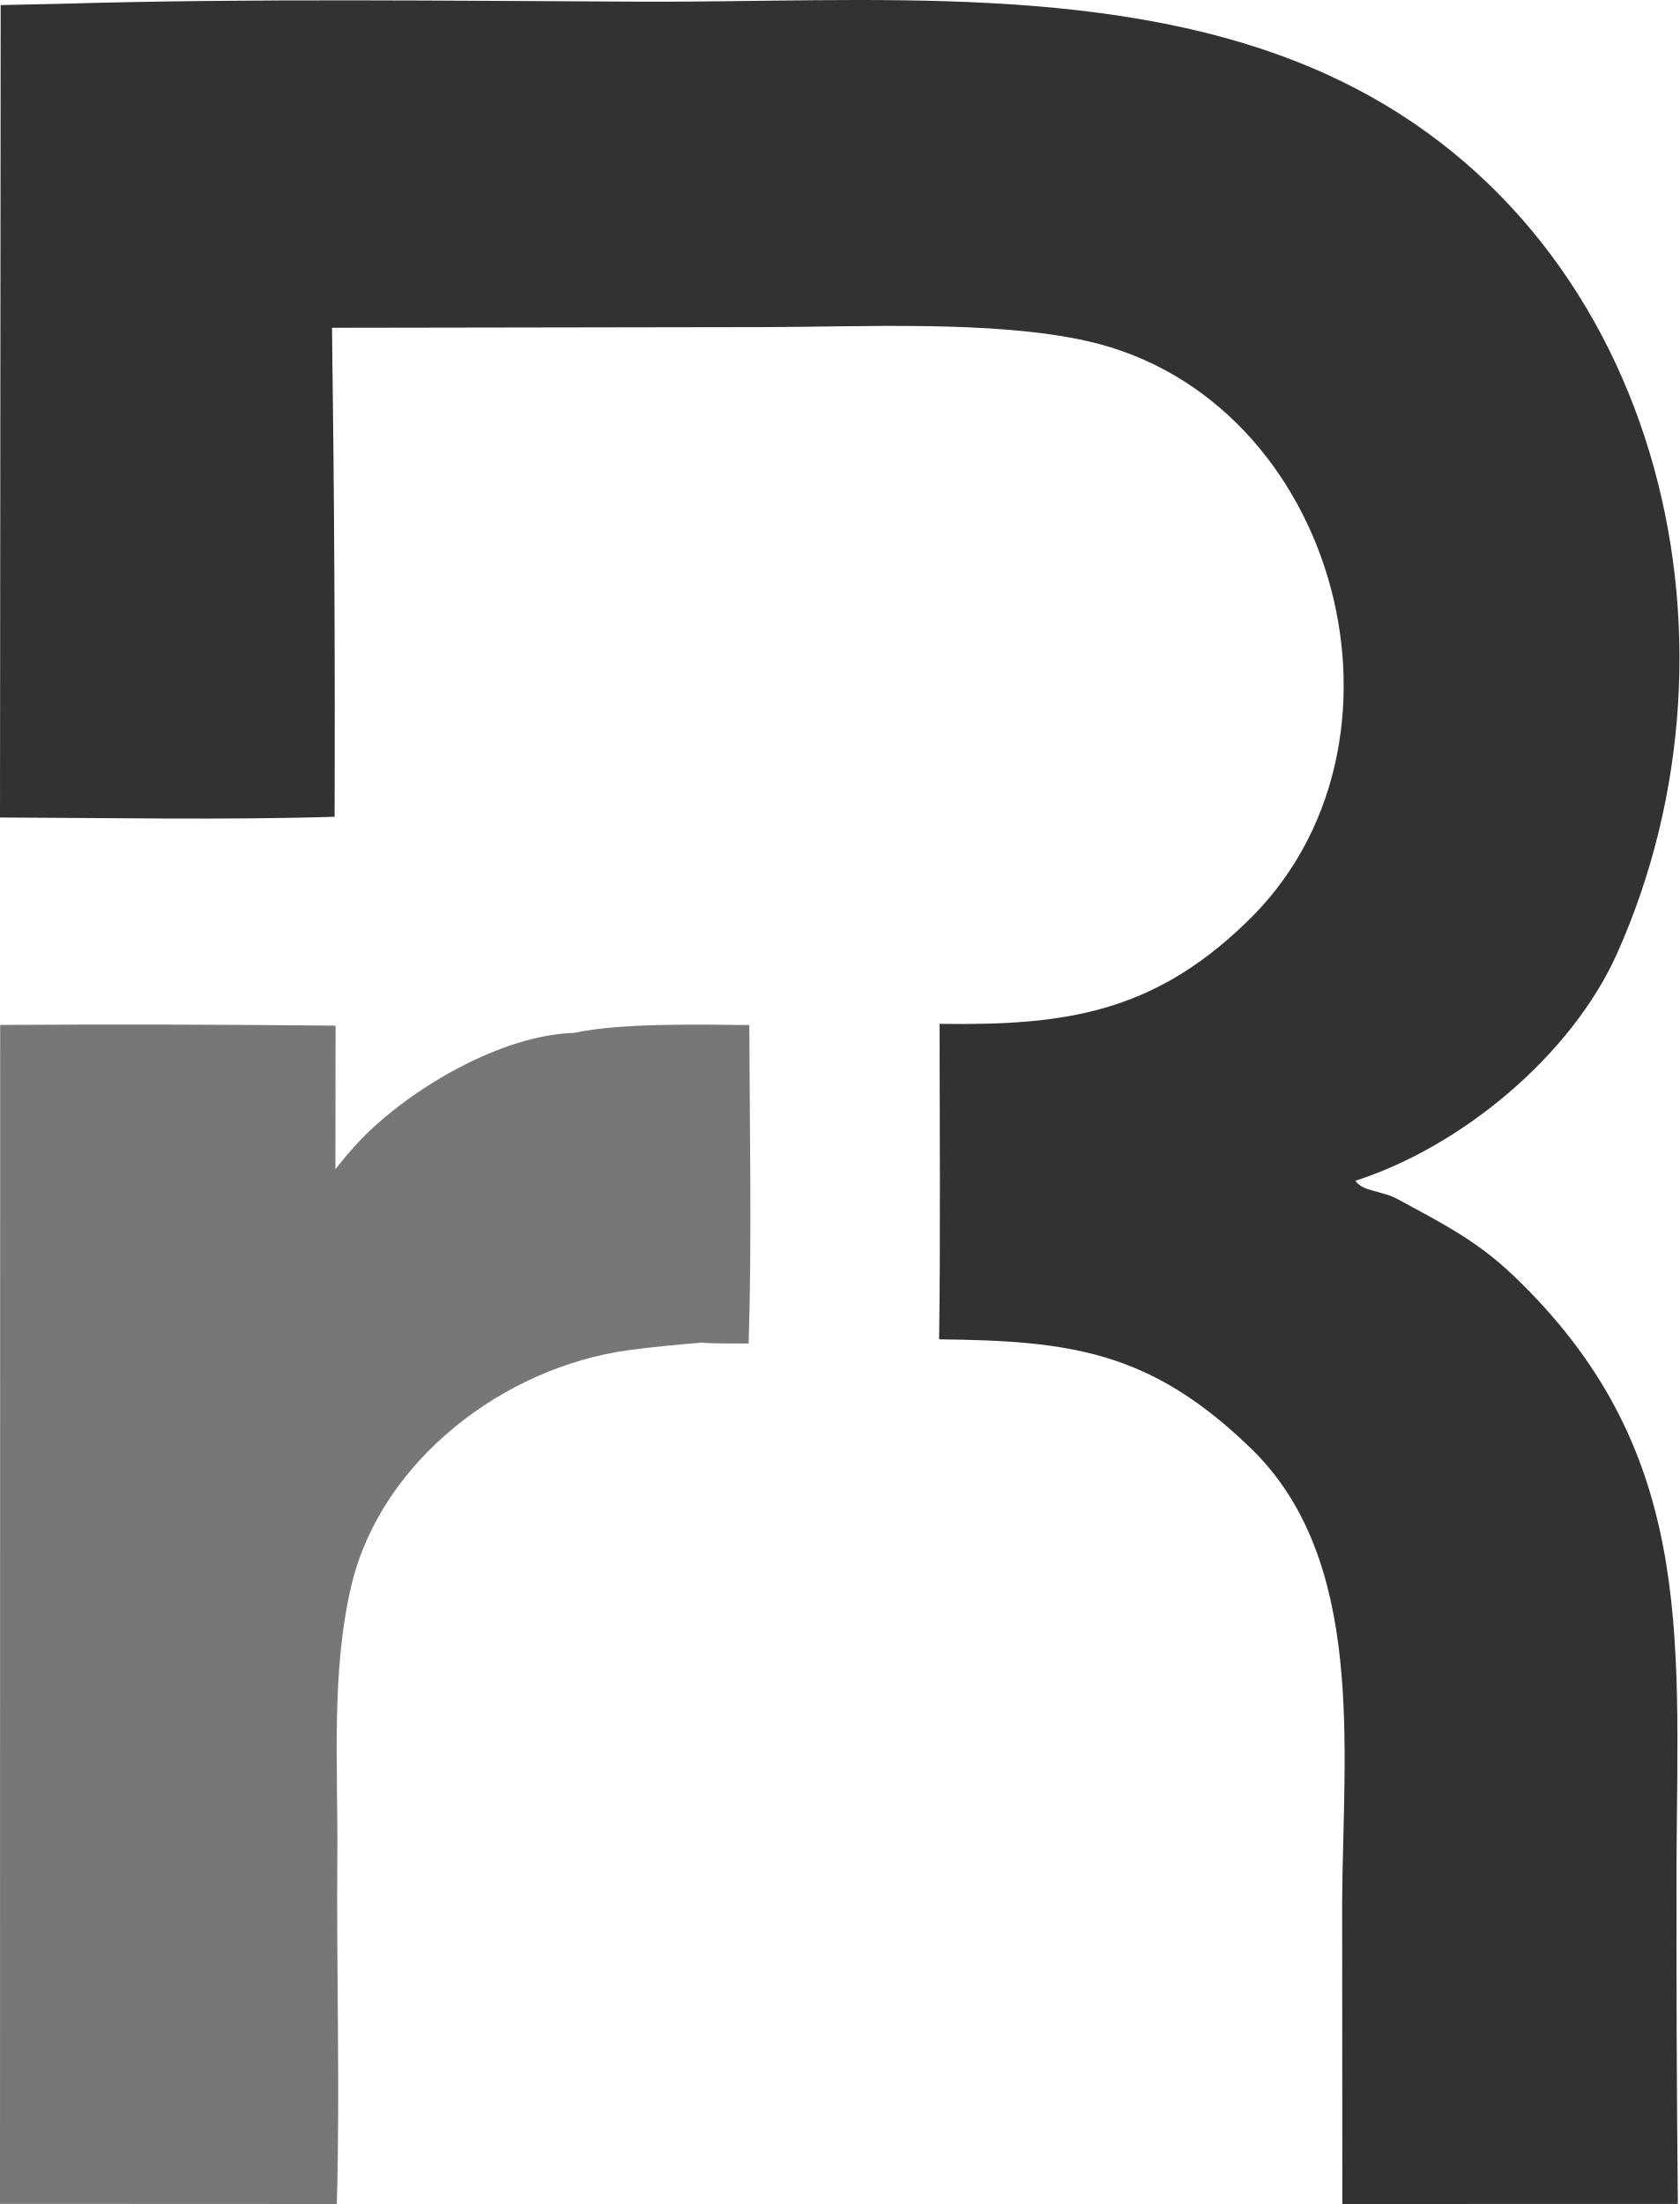
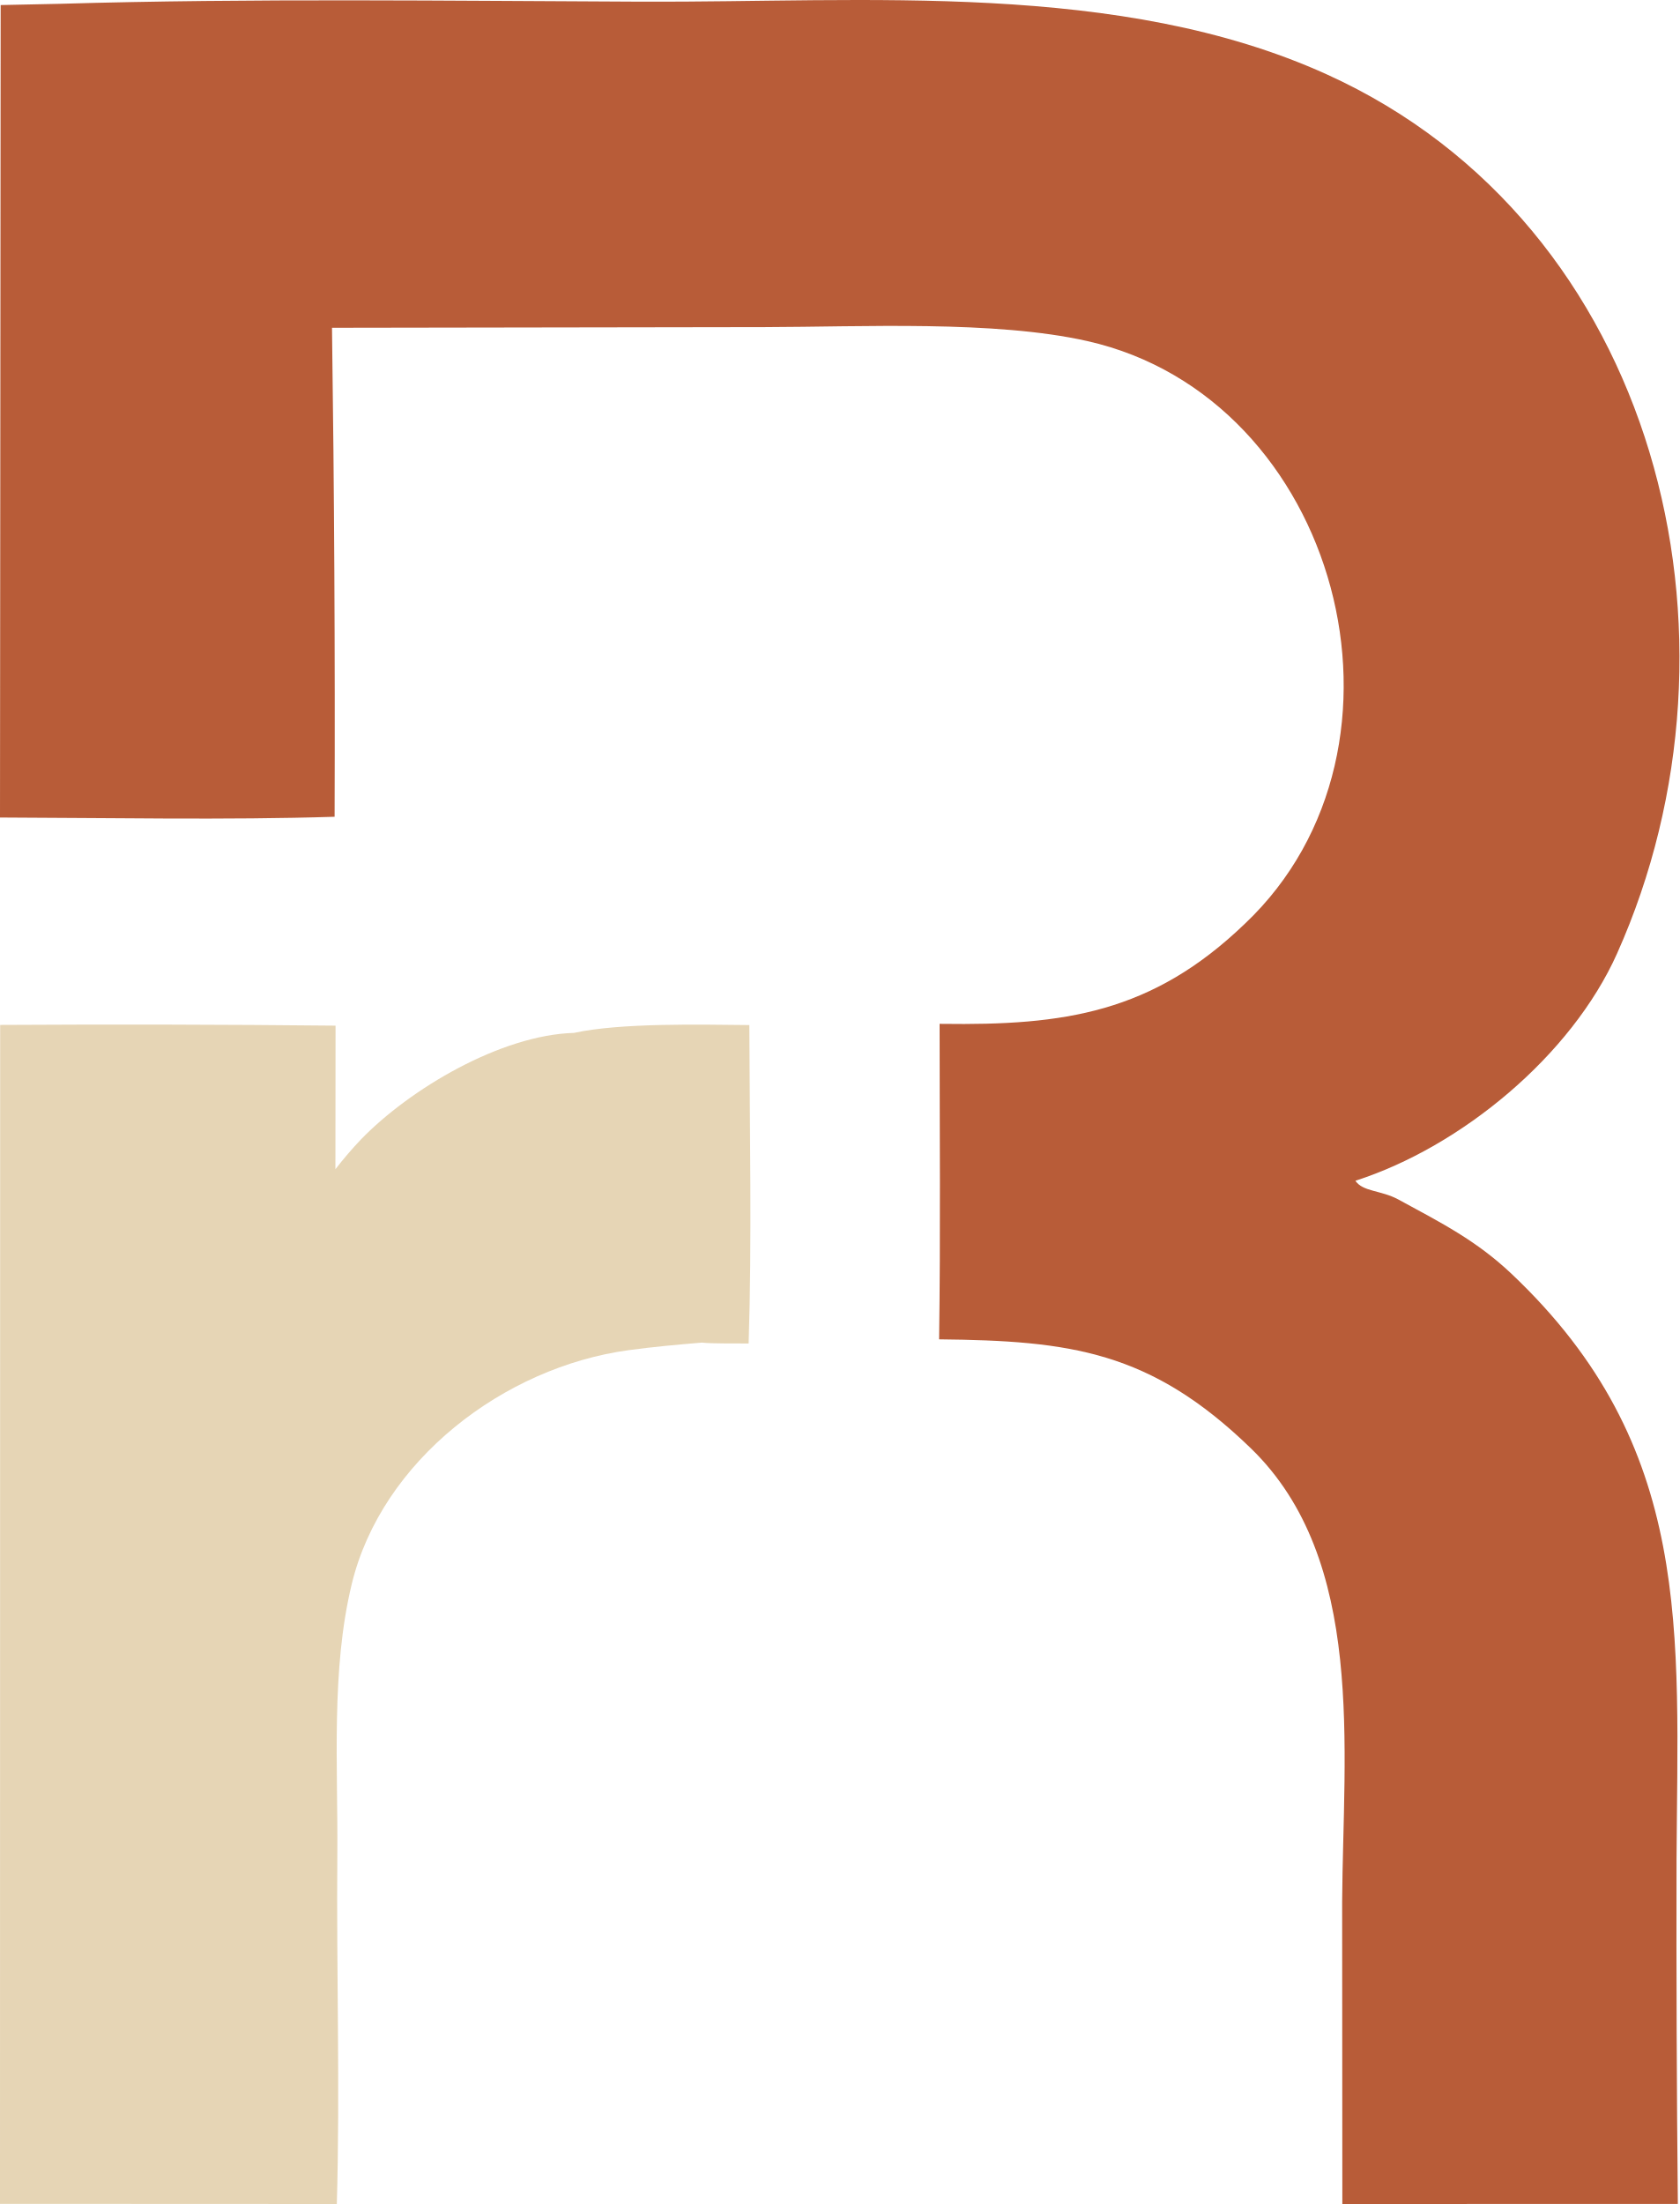
<svg xmlns="http://www.w3.org/2000/svg" preserveAspectRatio="xMidYMid meet" overflow="visible" style="display: block;" width="104.416" height="137" viewBox="0 0 104.416 137" fill="none">
  <g id="Group 1">
-     <path id="Vector" d="M3.72 0.237C15.613 -0.114 27.972 0.056 39.901 0.104C53.848 0.16 69.599 -1.22 82.487 4.623C103.11 13.973 109.334 39.626 100.536 59.27C97.706 65.6 90.864 71.278 84.268 73.395C84.722 74.084 85.869 73.979 86.942 74.562C89.61 76.012 91.793 77.112 93.996 79.2C105.335 89.945 104.311 101.398 104.233 115.631C104.217 122.752 104.244 129.874 104.315 136.995L83.456 137L83.444 118.193C83.504 108.693 84.933 96.975 77.773 90.031C71.521 83.968 66.527 83.339 58.386 83.253C58.478 76.763 58.417 70.141 58.417 63.64L58.548 63.643C66.148 63.748 71.626 62.974 77.404 57.412C89.018 46.419 83.251 24.73 67.601 21.201C61.825 19.899 53.583 20.321 47.547 20.333L20.641 20.375C20.782 30.506 20.836 40.638 20.803 50.77C14.085 50.981 6.767 50.837 0 50.817L0.041 0.314L3.72 0.237Z" fill="#303330" />
-     <path id="Vector_2" d="M35.685 64.204C38.595 63.572 43.519 63.689 46.588 63.718C46.605 70.124 46.752 77.162 46.544 83.511C45.868 83.503 44.241 83.528 43.643 83.456C42.115 83.582 40.612 83.719 39.093 83.925C31.331 84.976 23.732 90.782 21.87 98.46C20.569 103.83 21.018 109.798 20.972 115.296C20.911 122.529 21.147 129.769 20.941 137L0 136.991L0.01 63.709C6.96 63.668 13.912 63.683 20.862 63.754L20.853 72.68C21.351 72.034 21.882 71.415 22.444 70.824C25.478 67.693 31.129 64.335 35.685 64.204Z" fill="#777777" />
+     <path id="Vector" d="M3.72 0.237C15.613 -0.114 27.972 0.056 39.901 0.104C53.848 0.16 69.599 -1.22 82.487 4.623C103.11 13.973 109.334 39.626 100.536 59.27C97.706 65.6 90.864 71.278 84.268 73.395C84.722 74.084 85.869 73.979 86.942 74.562C89.61 76.012 91.793 77.112 93.996 79.2C105.335 89.945 104.311 101.398 104.233 115.631C104.217 122.752 104.244 129.874 104.315 136.995L83.456 137L83.444 118.193C83.504 108.693 84.933 96.975 77.773 90.031C71.521 83.968 66.527 83.339 58.386 83.253C58.478 76.763 58.417 70.141 58.417 63.64L58.548 63.643C66.148 63.748 71.626 62.974 77.404 57.412C89.018 46.419 83.251 24.73 67.601 21.201C61.825 19.899 53.583 20.321 47.547 20.333L20.641 20.375C20.782 30.506 20.836 40.638 20.803 50.77C14.085 50.981 6.767 50.837 0 50.817L0.041 0.314L3.72 0.237Z" fill="#b85c38" />
+     <path id="Vector_2" d="M35.685 64.204C38.595 63.572 43.519 63.689 46.588 63.718C46.605 70.124 46.752 77.162 46.544 83.511C45.868 83.503 44.241 83.528 43.643 83.456C42.115 83.582 40.612 83.719 39.093 83.925C31.331 84.976 23.732 90.782 21.87 98.46C20.569 103.83 21.018 109.798 20.972 115.296C20.911 122.529 21.147 129.769 20.941 137L0 136.991L0.01 63.709C6.96 63.668 13.912 63.683 20.862 63.754L20.853 72.68C21.351 72.034 21.882 71.415 22.444 70.824C25.478 67.693 31.129 64.335 35.685 64.204Z" fill="#e6d5b5" />
  </g>
</svg>
